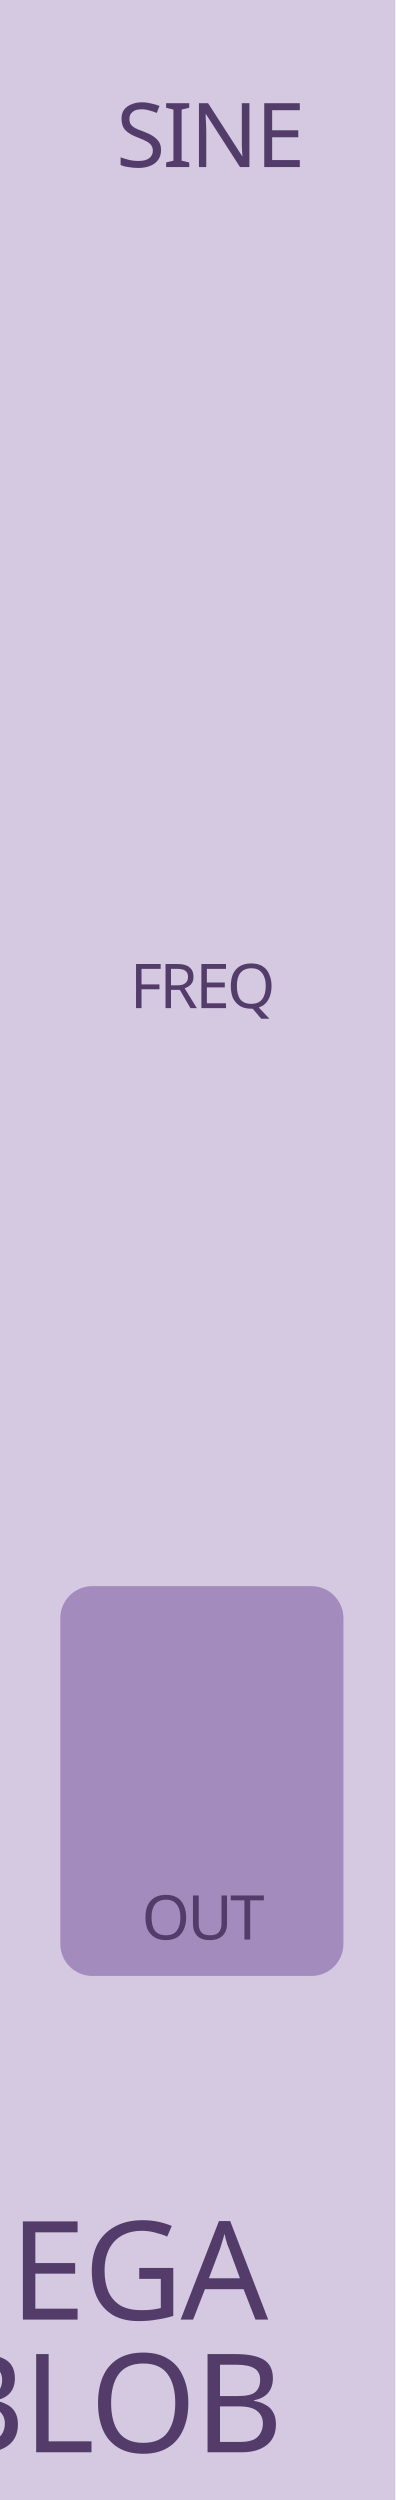
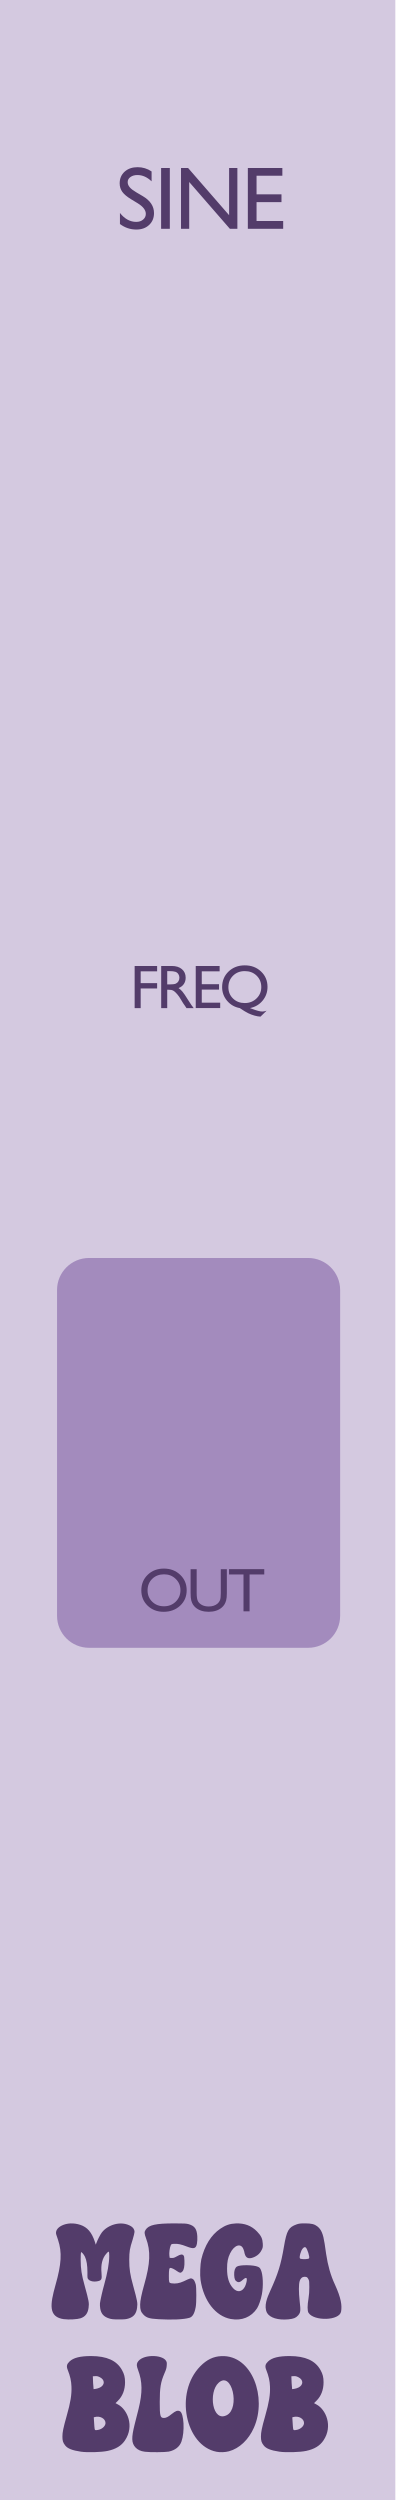
<svg xmlns="http://www.w3.org/2000/svg" width="20.32mm" height="128.5mm" viewBox="0 0 20.32 128.5" version="1.1" id="svg1">
  <defs id="defs1" />
  <g id="layer2">
    <rect style="fill:#d4c9e0;fill-opacity:1;stroke-width:0.265" id="rect1" width="20.32" height="128.5" x="0" y="0" />
-     <text xml:space="preserve" style="font-style:normal;font-variant:normal;font-weight:normal;font-stretch:normal;font-size:7.056px;font-family:'Feeling Lucky-Demo';-inkscape-font-specification:'Feeling Lucky-Demo';text-align:center;letter-spacing:-0.132px;writing-mode:lr-tb;direction:ltr;text-anchor:middle;fill:#533c6a;stroke-width:0.265" x="10.033" y="117.226" id="text3">
-       <tspan id="tspan3" style="font-size:7.056px;stroke-width:0.265" x="10.033" y="117.226" dy="2">MEGA</tspan>
-       <tspan style="font-size:7.056px;stroke-width:0.265" x="9.967" y="126.045" id="tspan4">BLOB</tspan>
-     </text>
-     <rect style="fill:#a38bbd;fill-opacity:1;stroke-width:0.276" id="rect6" width="14.551" height="20.037" x="3.101" y="81.527" ry="1.645" />
-     <text xml:space="preserve" style="font-style:normal;font-variant:normal;font-weight:normal;font-stretch:normal;font-size:4.586px;font-family:'Feeling Lucky-Demo';-inkscape-font-specification:'Feeling Lucky-Demo';letter-spacing:-0.132px;writing-mode:lr-tb;direction:ltr;fill:#533c6a;stroke-width:0.265" x="5.963" y="8.587" id="text5">
-       <tspan id="tspan5" style="font-style:normal;font-variant:normal;font-weight:normal;font-stretch:normal;font-size:4.586px;font-family:'Gill Sans MT';-inkscape-font-specification:'Gill Sans MT';stroke-width:0.265" x="5.963" y="8.587">SINE</tspan>
-     </text>
-     <text xml:space="preserve" style="font-style:normal;font-variant:normal;font-weight:normal;font-stretch:normal;font-size:3.175px;font-family:'Gill Sans MT';-inkscape-font-specification:'Gill Sans MT';letter-spacing:-0.132px;writing-mode:lr-tb;direction:ltr;fill:#533c6a;fill-opacity:1;stroke-width:0.265" x="7.291" y="99.689" id="text6-1">
-       <tspan id="tspan6-1" style="font-size:3.175px;fill:#533c6a;fill-opacity:1;stroke-width:0.265" x="7.291" y="99.689">OUT</tspan>
-     </text>
-     <text xml:space="preserve" style="font-style:normal;font-variant:normal;font-weight:normal;font-stretch:normal;font-size:3.175px;font-family:'Gill Sans MT';-inkscape-font-specification:'Gill Sans MT';letter-spacing:-0.132px;writing-mode:lr-tb;direction:ltr;fill:#533c6a;fill-opacity:1;stroke-width:0.265" x="6.679" y="51.817" id="text6">
-       <tspan id="tspan6" style="font-size:3.175px;fill:#533c6a;fill-opacity:1;stroke-width:0.265" x="6.679" y="51.817">FREQ</tspan>
-     </text>
+     <g id="text3" style="font-size:7.056px;font-family:'Feeling Lucky-Demo';-inkscape-font-specification:'Feeling Lucky-Demo';text-align:center;letter-spacing:-0.132px;text-anchor:middle;fill:#533c6a;stroke-width:0.265" aria-label="MEGA&#10;BLOB">
+       <path d="m 3.294,119.208 c -0.813,-0.11 -0.727,-0.741 -0.441,-1.76 0.307,-1.078 0.341,-1.685 0.131,-2.315 -0.038,-0.107 -0.079,-0.227 -0.09,-0.269 -0.059,-0.176 0.048,-0.355 0.279,-0.469 0.272,-0.134 0.617,-0.148 0.954,-0.038 0.362,0.121 0.586,0.379 0.748,0.868 l 0.048,0.152 0.028,-0.076 c 0.062,-0.172 0.2,-0.441 0.286,-0.555 0.293,-0.382 0.985,-0.63 1.499,-0.317 0.114,0.072 0.179,0.176 0.179,0.289 0,0.045 -0.045,0.224 -0.096,0.396 -0.155,0.479 -0.172,0.603 -0.176,1.037 0,0.482 0.041,0.751 0.2,1.33 0.217,0.789 0.238,0.892 0.203,1.137 -0.038,0.3 -0.169,0.465 -0.424,0.548 -0.138,0.045 -0.207,0.052 -0.513,0.052 -0.296,0 -0.376,-0.01 -0.506,-0.052 -0.272,-0.086 -0.407,-0.241 -0.451,-0.51 -0.014,-0.083 -0.021,-0.207 -0.014,-0.269 0.021,-0.165 0.131,-0.655 0.214,-0.941 0.172,-0.617 0.262,-1.116 0.262,-1.485 0,-0.265 -0.014,-0.279 -0.148,-0.124 -0.21,0.238 -0.289,0.562 -0.248,0.999 0.031,0.334 0.003,0.386 -0.241,0.427 -0.169,0.031 -0.345,-0.01 -0.424,-0.093 -0.062,-0.062 -0.062,-0.066 -0.059,-0.376 0,-0.351 -0.041,-0.613 -0.127,-0.796 -0.059,-0.124 -0.176,-0.262 -0.203,-0.231 -0.01,0.007 -0.017,0.186 -0.017,0.389 0.003,0.475 0.045,0.754 0.203,1.323 0.217,0.789 0.238,0.892 0.203,1.137 -0.038,0.293 -0.169,0.462 -0.413,0.544 -0.169,0.055 -0.599,0.079 -0.844,0.045 z m 4.832,-0.003 c -0.444,-0.024 -0.599,-0.072 -0.754,-0.234 -0.134,-0.141 -0.169,-0.248 -0.169,-0.51 0,-0.193 0.076,-0.565 0.207,-1.02 0.317,-1.109 0.341,-1.736 0.096,-2.394 -0.09,-0.241 -0.093,-0.327 -0.024,-0.431 0.162,-0.255 0.52,-0.334 1.495,-0.334 0.486,0 0.606,0.007 0.723,0.041 0.307,0.09 0.417,0.245 0.441,0.62 0.007,0.134 0,0.276 -0.017,0.372 -0.048,0.269 -0.158,0.3 -0.534,0.152 -0.276,-0.107 -0.448,-0.145 -0.637,-0.134 -0.138,0.007 -0.145,0.01 -0.179,0.086 -0.052,0.114 -0.086,0.379 -0.069,0.517 l 0.017,0.117 0.107,0.007 c 0.09,0.003 0.131,-0.01 0.265,-0.086 0.183,-0.107 0.276,-0.117 0.338,-0.045 0.034,0.038 0.041,0.09 0.048,0.272 0.01,0.289 -0.024,0.469 -0.107,0.555 -0.083,0.086 -0.124,0.083 -0.269,-0.017 -0.145,-0.103 -0.279,-0.169 -0.341,-0.169 -0.065,-0.003 -0.083,0.09 -0.083,0.41 0,0.338 0.007,0.362 0.131,0.382 0.214,0.031 0.407,0 0.63,-0.103 0.348,-0.165 0.365,-0.169 0.451,-0.127 0.076,0.038 0.117,0.11 0.169,0.286 0.038,0.138 0.041,0.941 0,1.154 -0.062,0.348 -0.165,0.52 -0.331,0.565 -0.3,0.086 -0.885,0.11 -1.605,0.069 z m 3.74,-0.007 c -0.789,-0.148 -1.395,-0.93 -1.557,-2.002 -0.041,-0.255 -0.017,-0.823 0.038,-1.068 0.169,-0.706 0.5,-1.244 0.972,-1.568 0.265,-0.183 0.503,-0.265 0.806,-0.276 0.444,-0.017 0.799,0.117 1.089,0.417 0.21,0.217 0.282,0.372 0.293,0.624 0.007,0.165 0.003,0.2 -0.052,0.314 -0.076,0.162 -0.186,0.272 -0.348,0.355 -0.262,0.127 -0.424,0.103 -0.503,-0.076 -0.021,-0.055 -0.041,-0.117 -0.041,-0.138 0,-0.021 -0.021,-0.097 -0.048,-0.165 -0.121,-0.338 -0.475,-0.231 -0.689,0.21 -0.114,0.231 -0.155,0.444 -0.155,0.782 0,0.465 0.096,0.768 0.31,1.006 0.217,0.238 0.472,0.196 0.617,-0.097 0.059,-0.124 0.103,-0.327 0.086,-0.389 -0.021,-0.069 -0.09,-0.048 -0.207,0.059 -0.124,0.114 -0.203,0.141 -0.282,0.1 -0.11,-0.055 -0.148,-0.138 -0.158,-0.345 -0.01,-0.22 0.038,-0.369 0.138,-0.438 0.148,-0.1 0.858,-0.093 1.085,0.01 0.083,0.038 0.107,0.066 0.152,0.165 0.107,0.245 0.131,0.813 0.048,1.254 -0.048,0.262 -0.162,0.586 -0.248,0.717 -0.296,0.451 -0.789,0.651 -1.344,0.548 z m 3.995,-0.314 c -0.072,-0.11 -0.062,-0.396 -0.003,-0.751 0.028,-0.162 0.041,-0.365 0.041,-0.572 0,-0.286 -0.003,-0.327 -0.048,-0.413 -0.055,-0.103 -0.083,-0.121 -0.207,-0.121 -0.11,0 -0.2,0.083 -0.241,0.217 -0.052,0.179 -0.052,0.568 0,1.037 0.059,0.51 0.048,0.579 -0.083,0.734 -0.114,0.127 -0.227,0.172 -0.5,0.2 -0.531,0.048 -0.944,-0.079 -1.096,-0.334 -0.179,-0.358 0.017,-0.796 0.165,-1.127 0.4,-0.872 0.551,-1.357 0.706,-2.277 0.141,-0.83 0.238,-0.996 0.651,-1.144 0.121,-0.041 0.189,-0.052 0.431,-0.052 0.334,0.003 0.486,0.038 0.634,0.155 0.203,0.158 0.3,0.386 0.376,0.892 0.024,0.165 0.059,0.4 0.076,0.524 0.09,0.603 0.234,1.109 0.455,1.581 0.32,0.699 0.365,1.071 0.314,1.378 -0.079,0.479 -1.395,0.503 -1.671,0.072 z m 0.024,-2.804 c 0.052,-0.055 -0.093,-0.513 -0.176,-0.565 -0.09,-0.055 -0.214,0.1 -0.276,0.334 -0.045,0.176 -0.041,0.241 0.021,0.255 0.138,0.031 0.396,0.017 0.431,-0.024 z" id="path1" />
+       <path d="m 4.162,126.017 c -0.444,-0.066 -0.686,-0.158 -0.813,-0.324 -0.11,-0.141 -0.141,-0.234 -0.141,-0.458 0,-0.217 0.045,-0.441 0.217,-1.047 0.203,-0.713 0.265,-1.102 0.248,-1.523 -0.01,-0.286 -0.069,-0.544 -0.189,-0.844 -0.079,-0.196 -0.055,-0.303 0.09,-0.441 0.203,-0.193 0.548,-0.279 1.113,-0.279 0.803,0.003 1.316,0.234 1.585,0.723 0.114,0.203 0.155,0.369 0.155,0.627 0,0.386 -0.127,0.713 -0.365,0.947 l -0.124,0.124 0.121,0.066 c 0.486,0.255 0.861,1.109 0.365,1.847 -0.186,0.279 -0.469,0.451 -0.889,0.541 -0.32,0.069 -1.03,0.09 -1.371,0.041 z m 0.91,-1.127 c 0.193,-0.045 0.351,-0.2 0.351,-0.345 0,-0.227 -0.279,-0.382 -0.548,-0.31 l -0.055,0.017 0.017,0.262 c 0.007,0.145 0.021,0.296 0.028,0.331 0.014,0.076 0.041,0.079 0.207,0.045 z m 0.065,-2.17 c 0.265,-0.138 0.262,-0.4 -0.01,-0.534 -0.09,-0.045 -0.145,-0.059 -0.234,-0.052 l -0.121,0.007 0.007,0.189 c 0.003,0.103 0.01,0.251 0.021,0.331 l 0.01,0.141 0.107,-0.014 c 0.059,-0.007 0.158,-0.038 0.22,-0.069 z m 2.314,3.3 c -0.224,-0.028 -0.376,-0.1 -0.493,-0.227 -0.2,-0.227 -0.21,-0.486 -0.038,-1.175 0.065,-0.255 0.155,-0.613 0.203,-0.803 0.207,-0.844 0.2,-1.402 -0.028,-2.002 -0.072,-0.193 -0.079,-0.282 -0.034,-0.376 0.217,-0.438 1.261,-0.424 1.468,-0.1 0.045,0.072 0.052,0.103 0.041,0.245 -0.007,0.131 -0.031,0.214 -0.121,0.417 -0.189,0.444 -0.238,0.73 -0.238,1.471 0,0.723 0.024,0.813 0.217,0.813 0.107,0 0.217,-0.055 0.389,-0.196 0.214,-0.172 0.31,-0.207 0.431,-0.148 0.207,0.1 0.258,1.058 0.079,1.557 -0.096,0.269 -0.327,0.448 -0.655,0.517 -0.183,0.035 -0.961,0.041 -1.223,0.007 z m 3.675,0 c -1.592,-0.314 -2.174,-3.025 -0.83,-4.396 0.338,-0.341 0.672,-0.503 1.089,-0.52 1.578,-0.065 2.353,2.136 1.664,3.683 -0.272,0.617 -0.751,1.068 -1.282,1.209 -0.186,0.052 -0.458,0.062 -0.641,0.024 z m 0.537,-1.884 c 0.682,-0.358 0.262,-2.291 -0.427,-1.661 -0.534,0.486 -0.327,2.06 0.427,1.661 z m 2.703,1.881 c -0.444,-0.066 -0.686,-0.158 -0.813,-0.324 -0.11,-0.141 -0.141,-0.234 -0.141,-0.458 0,-0.217 0.045,-0.441 0.217,-1.047 0.203,-0.713 0.265,-1.102 0.248,-1.523 -0.01,-0.286 -0.069,-0.544 -0.189,-0.844 -0.079,-0.196 -0.055,-0.303 0.09,-0.441 0.203,-0.193 0.548,-0.279 1.113,-0.279 0.803,0.003 1.316,0.234 1.585,0.723 0.114,0.203 0.155,0.369 0.155,0.627 0,0.386 -0.127,0.713 -0.365,0.947 l -0.124,0.124 0.121,0.066 c 0.486,0.255 0.861,1.109 0.365,1.847 -0.186,0.279 -0.469,0.451 -0.889,0.541 -0.32,0.069 -1.03,0.09 -1.371,0.041 z m 0.91,-1.127 c 0.193,-0.045 0.351,-0.2 0.351,-0.345 0,-0.227 -0.279,-0.382 -0.548,-0.31 l -0.055,0.017 0.017,0.262 c 0.007,0.145 0.021,0.296 0.028,0.331 0.014,0.076 0.041,0.079 0.207,0.045 z m 0.065,-2.17 c 0.265,-0.138 0.262,-0.4 -0.01,-0.534 -0.09,-0.045 -0.145,-0.059 -0.234,-0.052 l -0.121,0.007 0.007,0.189 c 0.003,0.103 0.01,0.251 0.021,0.331 l 0.01,0.141 0.107,-0.014 c 0.059,-0.007 0.158,-0.038 0.22,-0.069 z" id="path2" />
+     </g>
+     <rect style="fill:#a38bbd;fill-opacity:1;stroke-width:0.276" id="rect6" width="14.551" height="20.037" x="2.932" y="64.66" ry="1.645" />
+     <path style="font-size:4.586px;font-family:'Gill Sans MT';-inkscape-font-specification:'Gill Sans MT';letter-spacing:-0.132px;fill:#533c6a;stroke-width:0.265" d="M 7.083,10.45 6.743,10.244 Q 6.422,10.049 6.286,9.861 6.151,9.671 6.151,9.424 q 0,-0.369 0.255,-0.6 0.258,-0.231 0.667,-0.231 0.392,0 0.719,0.219 V 9.321 Q 7.455,8.997 7.065,8.997 q -0.219,0 -0.361,0.103 -0.141,0.101 -0.141,0.26 0,0.141 0.103,0.264 0.103,0.123 0.334,0.258 l 0.343,0.202 q 0.573,0.34 0.573,0.869 0,0.376 -0.253,0.611 -0.251,0.235 -0.654,0.235 -0.464,0 -0.844,-0.284 v -0.569 q 0.363,0.459 0.84,0.459 0.21,0 0.349,-0.116 0.141,-0.119 0.141,-0.296 0,-0.287 -0.412,-0.542 z M 8.281,8.634 H 8.729 V 11.762 H 8.281 Z m 3.495,0 h 0.425 V 11.762 H 11.817 L 9.725,9.355 v 2.407 H 9.304 V 8.634 h 0.363 l 2.109,2.427 z m 0.963,0 h 1.774 v 0.399 h -1.326 v 0.954 h 1.281 v 0.401 h -1.281 v 0.972 h 1.368 v 0.399 H 12.739 Z" id="text5" aria-label="SINE" />
+     <path d="m 8.424,80.625 q 0.502,0 0.836,0.318 0.335,0.318 0.335,0.797 0,0.479 -0.338,0.794 -0.336,0.313 -0.85,0.313 -0.49,0 -0.817,-0.313 -0.326,-0.315 -0.326,-0.788 0,-0.485 0.329,-0.803 0.329,-0.318 0.831,-0.318 z m 0.012,0.295 q -0.372,0 -0.612,0.233 -0.239,0.233 -0.239,0.594 0,0.35 0.24,0.583 0.24,0.233 0.602,0.233 0.363,0 0.605,-0.237 0.243,-0.237 0.243,-0.591 0,-0.344 -0.243,-0.578 Q 8.79,80.92 8.437,80.92 Z m 2.912,-0.264 h 0.312 v 1.229 q 0,0.25 -0.037,0.377 -0.036,0.127 -0.09,0.212 -0.053,0.084 -0.13,0.15 -0.257,0.222 -0.673,0.222 -0.423,0 -0.679,-0.22 -0.078,-0.068 -0.132,-0.152 -0.053,-0.085 -0.088,-0.208 -0.034,-0.122 -0.034,-0.384 V 80.656 H 10.109 v 1.229 q 0,0.305 0.07,0.425 0.07,0.119 0.212,0.192 0.143,0.071 0.336,0.071 0.276,0 0.45,-0.144 0.091,-0.078 0.132,-0.183 0.04,-0.105 0.04,-0.361 z m 0.424,-0.003 H 13.583 v 0.276 h -0.755 v 1.893 h -0.312 v -1.893 h -0.743 z" id="text6-1" style="font-size:3.175px;font-family:'Gill Sans MT';-inkscape-font-specification:'Gill Sans MT';letter-spacing:-0.132px;fill:#533c6a;stroke-width:0.265" aria-label="OUT" />
+     <path d="m 6.921,49.651 h 1.155 v 0.276 H 7.231 v 0.605 h 0.845 v 0.276 H 7.231 V 51.817 H 6.921 Z m 1.364,2.166 v -2.166 h 0.543 q 0.329,0 0.521,0.163 0.194,0.163 0.194,0.44 0,0.189 -0.095,0.327 -0.095,0.138 -0.271,0.206 0.104,0.068 0.203,0.186 0.099,0.118 0.279,0.411 0.113,0.184 0.181,0.278 l 0.115,0.155 H 9.585 l -0.095,-0.143 q -0.005,-0.008 -0.019,-0.026 L 9.412,51.563 9.316,51.405 9.212,51.236 Q 9.116,51.102 9.035,51.023 8.956,50.944 8.891,50.91 8.827,50.874 8.675,50.874 H 8.595 V 51.817 Z M 8.688,49.915 H 8.595 v 0.684 h 0.118 q 0.236,0 0.322,-0.04 0.088,-0.04 0.136,-0.121 0.05,-0.082 0.05,-0.186 0,-0.102 -0.054,-0.184 -0.054,-0.084 -0.153,-0.118 Q 8.916,49.915 8.688,49.915 Z m 1.373,-0.264 h 1.228 v 0.276 h -0.918 v 0.66 h 0.887 v 0.278 h -0.887 v 0.673 h 0.947 v 0.276 h -1.257 z m 3.64,2.302 -0.312,0.302 q -0.146,-0.008 -0.305,-0.053 -0.158,-0.043 -0.322,-0.121 -0.163,-0.078 -0.436,-0.265 -0.395,-0.071 -0.653,-0.375 -0.256,-0.304 -0.256,-0.701 0,-0.485 0.33,-0.803 0.33,-0.318 0.836,-0.318 0.502,0 0.834,0.316 0.333,0.315 0.333,0.792 0,0.402 -0.251,0.705 -0.251,0.304 -0.65,0.383 l 0.082,0.031 q 0.383,0.147 0.552,0.147 0.093,0 0.217,-0.042 z M 12.583,49.915 q -0.366,0 -0.605,0.236 -0.239,0.236 -0.239,0.594 0,0.349 0.24,0.581 0.24,0.231 0.603,0.231 0.358,0 0.603,-0.237 0.245,-0.237 0.245,-0.584 0,-0.355 -0.24,-0.588 Q 12.95,49.915 12.583,49.915 Z" id="text6" style="font-size:3.175px;font-family:'Gill Sans MT';-inkscape-font-specification:'Gill Sans MT';letter-spacing:-0.132px;fill:#533c6a;stroke-width:0.265" aria-label="FREQ" />
  </g>
  <g id="layer3" style="display:none;fill:#0000ff">
-     <circle style="display:inline;fill:#0000ff;fill-opacity:1;stroke-width:0.331" id="OUT" cx="10.155" cy="89.667" r="5" />
+     <circle style="display:inline;fill:#0000ff;fill-opacity:1;stroke-width:0.331" id="OUT" cx="9.986" cy="72.8" r="5" />
    <circle style="display:inline;fill:#ff0000;fill-opacity:1;stroke-width:0.331" id="FREQ" cx="10.155" cy="42.406" r="5" />
  </g>
</svg>
